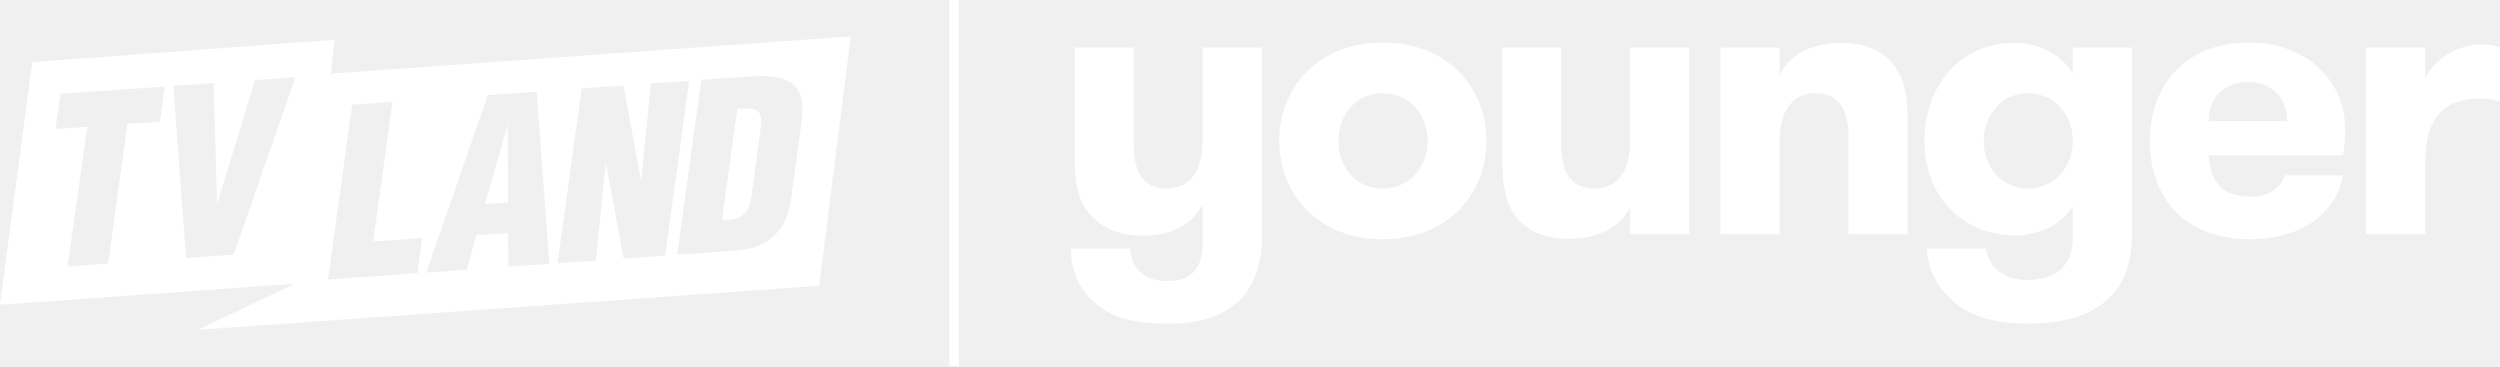
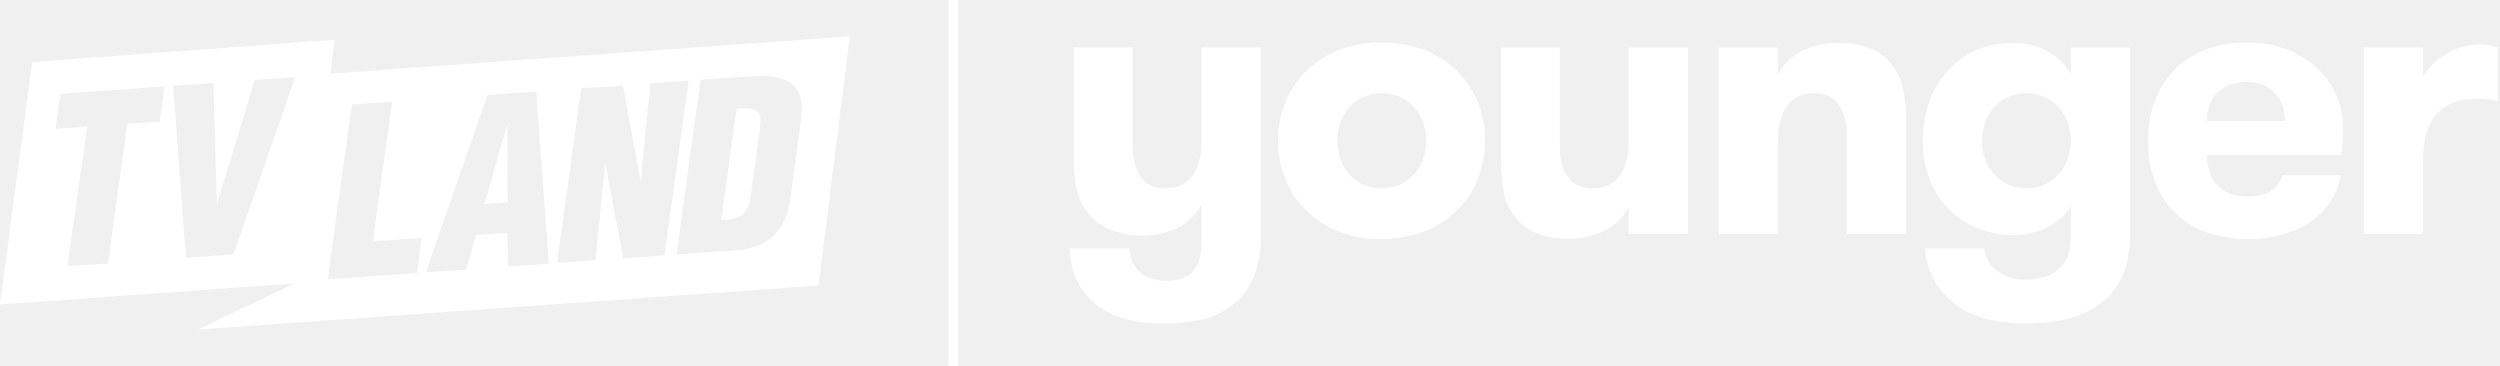
- <svg xmlns="http://www.w3.org/2000/svg" version="1.1" id="younger-lockup" x="0px" y="0px" viewBox="0 0 1065.049 156" style="enable-background:new 0 0 1065.049 156;" xml:space="preserve">
-   <g id="separator">
-     <g>
-       <rect x="404.469" y="0" style="fill:#FFFFFF;" width="4" height="156" />
-     </g>
-   </g>
-   <g id="younger-lockup-logo">
-     <g>
-       <g>
-         <polygon style="fill:#FFFFFF;" points="206.624,86.93 216.436,86.316 216.316,52.976    " />
+ <svg xmlns="http://www.w3.org/2000/svg" width="1066px" height="156px" viewBox="0 0 1066 156" version="1.1">
+   <defs />
+   <g id="Page-1" stroke="none" stroke-width="1" fill="none" fill-rule="evenodd">
+     <g id="younger-lockup" fill-rule="nonzero" fill="#FFFFFF">
+       <g id="separator" transform="translate(404, 0)">
+         <rect id="Rectangle-path" x="0.469" y="0" width="4" height="156" />
      </g>
-       <g>
-         <g>
-           <path style="fill:#FFFFFF;" d="M317.643,46.202c-1.739,0-3.515,0.064-3.515,0.064l-6.568,47.551      c8.206,0,11.527-2.52,12.649-10.704l3.324-24.668c0,0,0.741-4.926,0.741-6.719C324.274,47.834,322.913,46.202,317.643,46.202z" />
+       <g id="younger-lockup-logo" transform="translate(0, 15)">
+         <g id="Group">
+           <polygon id="Shape" points="206.624 71.93 216.436 71.316 216.316 37.976" />
+           <g id="Shape">
+             <path d="M317.643,31.202 C315.904,31.202 314.128,31.266 314.128,31.266 L307.56,78.817 C315.766,78.817 319.087,76.297 320.209,68.113 L323.533,43.445 C323.533,43.445 324.274,38.519 324.274,36.726 C324.274,32.834 322.913,31.202 317.643,31.202 Z" />
+             <path d="M140.917,16.389 L142.656,1.926 L13.742,11.48 L0,114.83 L125.566,105.849 L84.38,125.487 L349.007,106.742 L362.396,0.512 L140.917,16.389 Z M68.154,36.839 L54.295,37.749 L46.043,97.331 L28.79,98.451 L37.207,39.024 L23.676,39.946 L25.73,24.996 L70.144,21.875 L68.154,36.839 Z M99.553,93.487 L79.29,94.881 L73.824,21.596 L91.022,20.406 L92.481,72.133 L108.62,19.131 L125.875,17.896 L99.553,93.487 Z M177.864,101.365 L139.737,104.063 L150.038,29.574 L167.226,28.398 L158.968,87.899 L179.781,86.471 L177.864,101.365 Z M216.667,98.575 L216.34,84.308 L202.926,85.201 L198.885,99.954 L181.581,101.118 L207.843,25.511 L228.622,24.084 L234.042,97.427 L216.667,98.575 Z M265.695,95.15 L258.085,54.179 L253.859,96.015 L237.534,97.081 L247.822,22.652 L265.628,21.488 L273.15,62.394 L277.317,20.528 L293.608,19.459 L283.389,93.862 L265.695,95.15 Z M340.988,40.559 L337.027,69.579 C335.268,83.1 327.667,90.407 314.535,91.689 L288.48,93.538 L298.77,19.015 L317.07,17.772 C317.07,17.772 322.382,17.403 323.932,17.397 C338.217,17.397 341.897,23.005 341.897,31.791 C341.897,34.563 340.988,40.559 340.988,40.559 Z" />
+           </g>
        </g>
-         <g>
-           <path style="fill:#FFFFFF;" d="M140.917,31.389l1.739-14.463L13.742,26.48L0,129.83l125.566-8.981L84.38,140.487l264.627-18.745      l13.389-106.23L140.917,31.389z M68.154,51.839l-13.859,0.91l-8.252,59.582l-17.253,1.12l8.417-59.427l-13.531,0.922      l2.054-14.95l44.414-3.121L68.154,51.839z M99.553,108.487l-20.263,1.394l-5.466-73.285l17.198-1.19l1.459,51.727l16.139-53.002      l17.255-1.235L99.553,108.487z M177.864,116.365l-38.127,2.698l10.301-74.489l17.188-1.176l-8.258,59.501l20.813-1.428      L177.864,116.365z M216.667,113.575l-0.327-14.267l-13.414,0.893l-4.041,14.753l-17.304,1.164l26.262-75.607l20.779-1.427      l5.42,73.343L216.667,113.575z M265.695,110.15l-7.61-40.971l-4.226,41.836l-16.325,1.066l10.288-74.429l17.806-1.164      l7.522,40.906l4.167-41.866l16.291-1.069l-10.219,74.403L265.695,110.15z M340.988,55.559l-3.961,29.02      c-1.759,13.521-9.36,20.828-22.492,22.11l-26.055,1.849l10.29-74.523l18.3-1.243c0,0,5.312-0.369,6.862-0.375      c14.285,0,17.965,5.608,17.965,14.394C341.897,49.563,340.988,55.559,340.988,55.559z" />
+       </g>
+       <g id="younger-lockup-project" transform="translate(456, 18)">
+         <g id="Group">
+           <path d="M11.096,111.643 C4.826,106.363 0.206,98.608 0.206,87.884 L25.45,87.884 C25.945,96.793 32.38,101.743 40.795,101.743 C50.529,101.743 56.304,97.783 56.304,85.409 L56.304,69.075 C51.85,77.655 42.94,82.44 30.896,82.44 C20.336,82.44 12.251,78.48 7.961,72.87 C3.011,66.766 1.857,59.671 1.857,48.286 L1.857,2.252 L26.936,2.252 L26.936,43.005 C26.936,54.39 30.401,62.309 40.96,62.309 C51.355,62.309 56.304,54.39 56.304,42.18 L56.304,2.252 L81.548,2.252 L81.548,83.759 C81.548,96.134 77.258,105.703 70.493,111.313 C63.399,117.253 54.325,119.893 40.465,119.893 C27.595,119.893 18.191,117.418 11.096,111.643 Z" id="Shape" />
+           <path d="M88.975,42.016 C88.975,19.247 105.639,0.107 133.028,0.107 C160.747,0.107 177.246,19.247 177.246,42.016 C177.246,64.785 160.747,83.924 133.028,83.924 C105.639,83.924 88.975,64.785 88.975,42.016 Z M152.168,42.016 C152.168,30.961 144.578,21.722 133.028,21.722 C121.643,21.722 114.218,30.962 114.218,42.016 C114.218,53.235 121.643,62.31 133.028,62.31 C144.578,62.31 152.168,53.235 152.168,42.016 Z" id="Shape" />
+           <path d="M263.707,2.252 L263.707,81.779 L238.463,81.779 L238.463,70.395 C234.008,78.81 224.769,83.76 212.394,83.76 C202.165,83.76 194.41,80.295 190.121,74.685 C185.171,68.581 184.016,60.826 184.016,49.441 L184.016,2.252 L209.095,2.252 L209.095,43.005 C209.095,54.39 212.56,62.309 223.119,62.309 C233.514,62.309 238.464,54.39 238.464,42.18 L238.464,2.252 L263.707,2.252 Z" id="Shape" />
+           <path d="M276.908,2.252 L302.152,2.252 L302.152,13.802 C306.607,5.222 315.846,0.272 328.22,0.272 C338.449,0.272 346.204,3.737 350.494,9.347 C355.444,15.452 356.764,23.206 356.764,34.591 L356.764,81.779 L331.52,81.779 L331.52,41.026 C331.52,29.642 328.055,21.722 317.496,21.722 C307.267,21.722 302.152,29.642 302.152,41.851 L302.152,81.779 L276.908,81.779 L276.908,2.252 L276.908,2.252 Z" id="Shape" />
+           <path d="M452.299,81.284 C452.299,95.638 448.009,105.043 439.76,111.313 C432.335,116.923 422.271,119.893 407.586,119.893 C392.736,119.893 383.002,116.263 376.402,110.654 C369.472,104.714 365.182,96.63 364.852,87.885 L390.096,87.885 C390.756,94.65 396.696,101.249 407.585,101.249 C419.465,101.249 427.054,95.639 427.054,83.265 L427.054,69.9 C422.765,77.16 413.03,82.275 402.8,82.275 C379.866,82.275 363.862,65.61 363.862,42.017 C363.862,18.258 379.207,0.273 402.47,0.273 C412.535,0.273 422.6,5.223 427.054,13.638 L427.054,2.252 L452.298,2.252 L452.298,81.284 L452.299,81.284 Z M389.106,42.016 C389.106,53.07 396.696,62.31 407.916,62.31 C419.466,62.31 427.055,53.07 427.055,42.016 C427.055,31.126 419.466,21.722 407.916,21.722 C396.696,21.722 389.106,31.126 389.106,42.016 Z" id="Shape" />
+           <path d="M484.97,48.121 C485.465,57.691 489.425,65.775 502.624,65.775 C511.369,65.775 515.659,61.815 517.309,56.7 L542.058,56.7 C539.748,71.715 525.559,83.924 502.789,83.924 C474.905,83.924 459.891,66.6 459.891,42.016 C459.891,18.752 474.576,0.107 502.129,0.107 C527.043,0.107 543.048,16.937 543.048,36.406 C543.048,39.706 543.048,43.336 542.223,48.12 L484.97,48.12 L484.97,48.121 Z M484.97,33.601 L518.3,33.601 C518.3,23.372 511.535,16.937 501.965,16.937 C492.065,16.937 484.97,22.876 484.97,33.601 Z" id="Shape" />
+           <path d="M609.049,25.187 C605.584,24.362 603.604,24.032 600.139,24.032 C586.28,24.032 577.205,31.292 577.205,50.761 L577.205,81.78 L551.961,81.78 L551.961,2.252 L577.205,2.252 L577.205,15.122 C580.835,7.697 590.404,0.933 601.459,0.933 C604.594,0.933 606.738,1.263 609.049,2.253 L609.049,25.187 L609.049,25.187 Z" id="Shape" />
        </g>
      </g>
    </g>
  </g>
-   <g id="younger-lockup-project">
-     <g>
-       <path style="fill:#FFFFFF;" d="M467.096,129.643c-6.27-5.28-10.89-13.035-10.89-23.759h25.244    c0.495,8.909,6.93,13.859,15.345,13.859c9.734,0,15.509-3.96,15.509-16.334V87.075c-4.454,8.58-13.364,13.365-25.408,13.365    c-10.56,0-18.645-3.96-22.935-9.57c-4.95-6.104-6.104-13.199-6.104-24.584V20.252h25.079v40.753    c0,11.385,3.465,19.304,14.024,19.304c10.395,0,15.344-7.919,15.344-20.129V20.252h25.244v81.507    c0,12.375-4.29,21.944-11.055,27.554c-7.094,5.94-16.168,8.58-30.028,8.58C483.595,137.893,474.191,135.418,467.096,129.643z" />
-       <path style="fill:#FFFFFF;" d="M544.975,60.016c0-22.769,16.664-41.909,44.053-41.909c27.719,0,44.218,19.14,44.218,41.909    s-16.499,41.908-44.218,41.908C561.639,101.924,544.975,82.785,544.975,60.016z M608.168,60.016    c0-11.055-7.59-20.294-19.14-20.294c-11.385,0-18.81,9.24-18.81,20.294c0,11.219,7.425,20.294,18.81,20.294    C600.578,80.31,608.168,71.235,608.168,60.016z" />
-       <path style="fill:#FFFFFF;" d="M719.707,20.252v79.527h-25.244V88.395c-4.455,8.415-13.694,13.365-26.069,13.365    c-10.229,0-17.984-3.465-22.273-9.075c-4.95-6.104-6.105-13.859-6.105-25.244V20.252h25.079v40.753    c0,11.385,3.465,19.304,14.024,19.304c10.395,0,15.345-7.919,15.345-20.129V20.252H719.707z" />
-       <path style="fill:#FFFFFF;" d="M732.908,20.252h25.244v11.55c4.455-8.58,13.694-13.53,26.068-13.53    c10.229,0,17.984,3.465,22.274,9.075c4.95,6.105,6.27,13.859,6.27,25.244v47.188H787.52V59.026    c0-11.384-3.465-19.304-14.024-19.304c-10.229,0-15.344,7.92-15.344,20.129v39.928h-25.244V20.252z" />
-       <path style="fill:#FFFFFF;" d="M908.299,99.284c0,14.354-4.29,23.759-12.539,30.029c-7.425,5.61-17.489,8.58-32.174,8.58    c-14.85,0-24.584-3.63-31.184-9.239c-6.93-5.94-11.22-14.024-11.55-22.769h25.244c0.66,6.765,6.6,13.364,17.489,13.364    c11.88,0,19.469-5.61,19.469-17.984V87.9c-4.289,7.26-14.024,12.375-24.254,12.375c-22.934,0-38.938-16.665-38.938-40.258    c0-23.759,15.345-41.744,38.608-41.744c10.065,0,20.13,4.95,24.584,13.365V20.252h25.244V99.284z M845.106,60.016    c0,11.054,7.59,20.294,18.81,20.294c11.55,0,19.139-9.24,19.139-20.294c0-10.89-7.589-20.294-19.139-20.294    C852.696,39.722,845.106,49.126,845.106,60.016z" />
-       <path style="fill:#FFFFFF;" d="M940.97,66.121c0.495,9.57,4.455,17.654,17.654,17.654c8.745,0,13.035-3.96,14.685-9.075h24.749    c-2.31,15.015-16.499,27.224-39.269,27.224c-27.884,0-42.898-17.324-42.898-41.908c0-23.264,14.685-41.909,42.238-41.909    c24.914,0,40.919,16.83,40.919,36.299c0,3.3,0,6.93-0.825,11.714H940.97z M940.97,51.601H974.3    c0-10.229-6.765-16.664-16.335-16.664C948.065,34.937,940.97,40.876,940.97,51.601z" />
-       <path style="fill:#FFFFFF;" d="M1065.049,43.187c-3.465-0.825-5.445-1.155-8.91-1.155c-13.859,0-22.934,7.26-22.934,26.729v31.019    h-25.244V20.252h25.244v12.87c3.63-7.425,13.199-14.189,24.254-14.189c3.135,0,5.279,0.33,7.59,1.32V43.187z" />
-     </g>
-   </g>
</svg>
